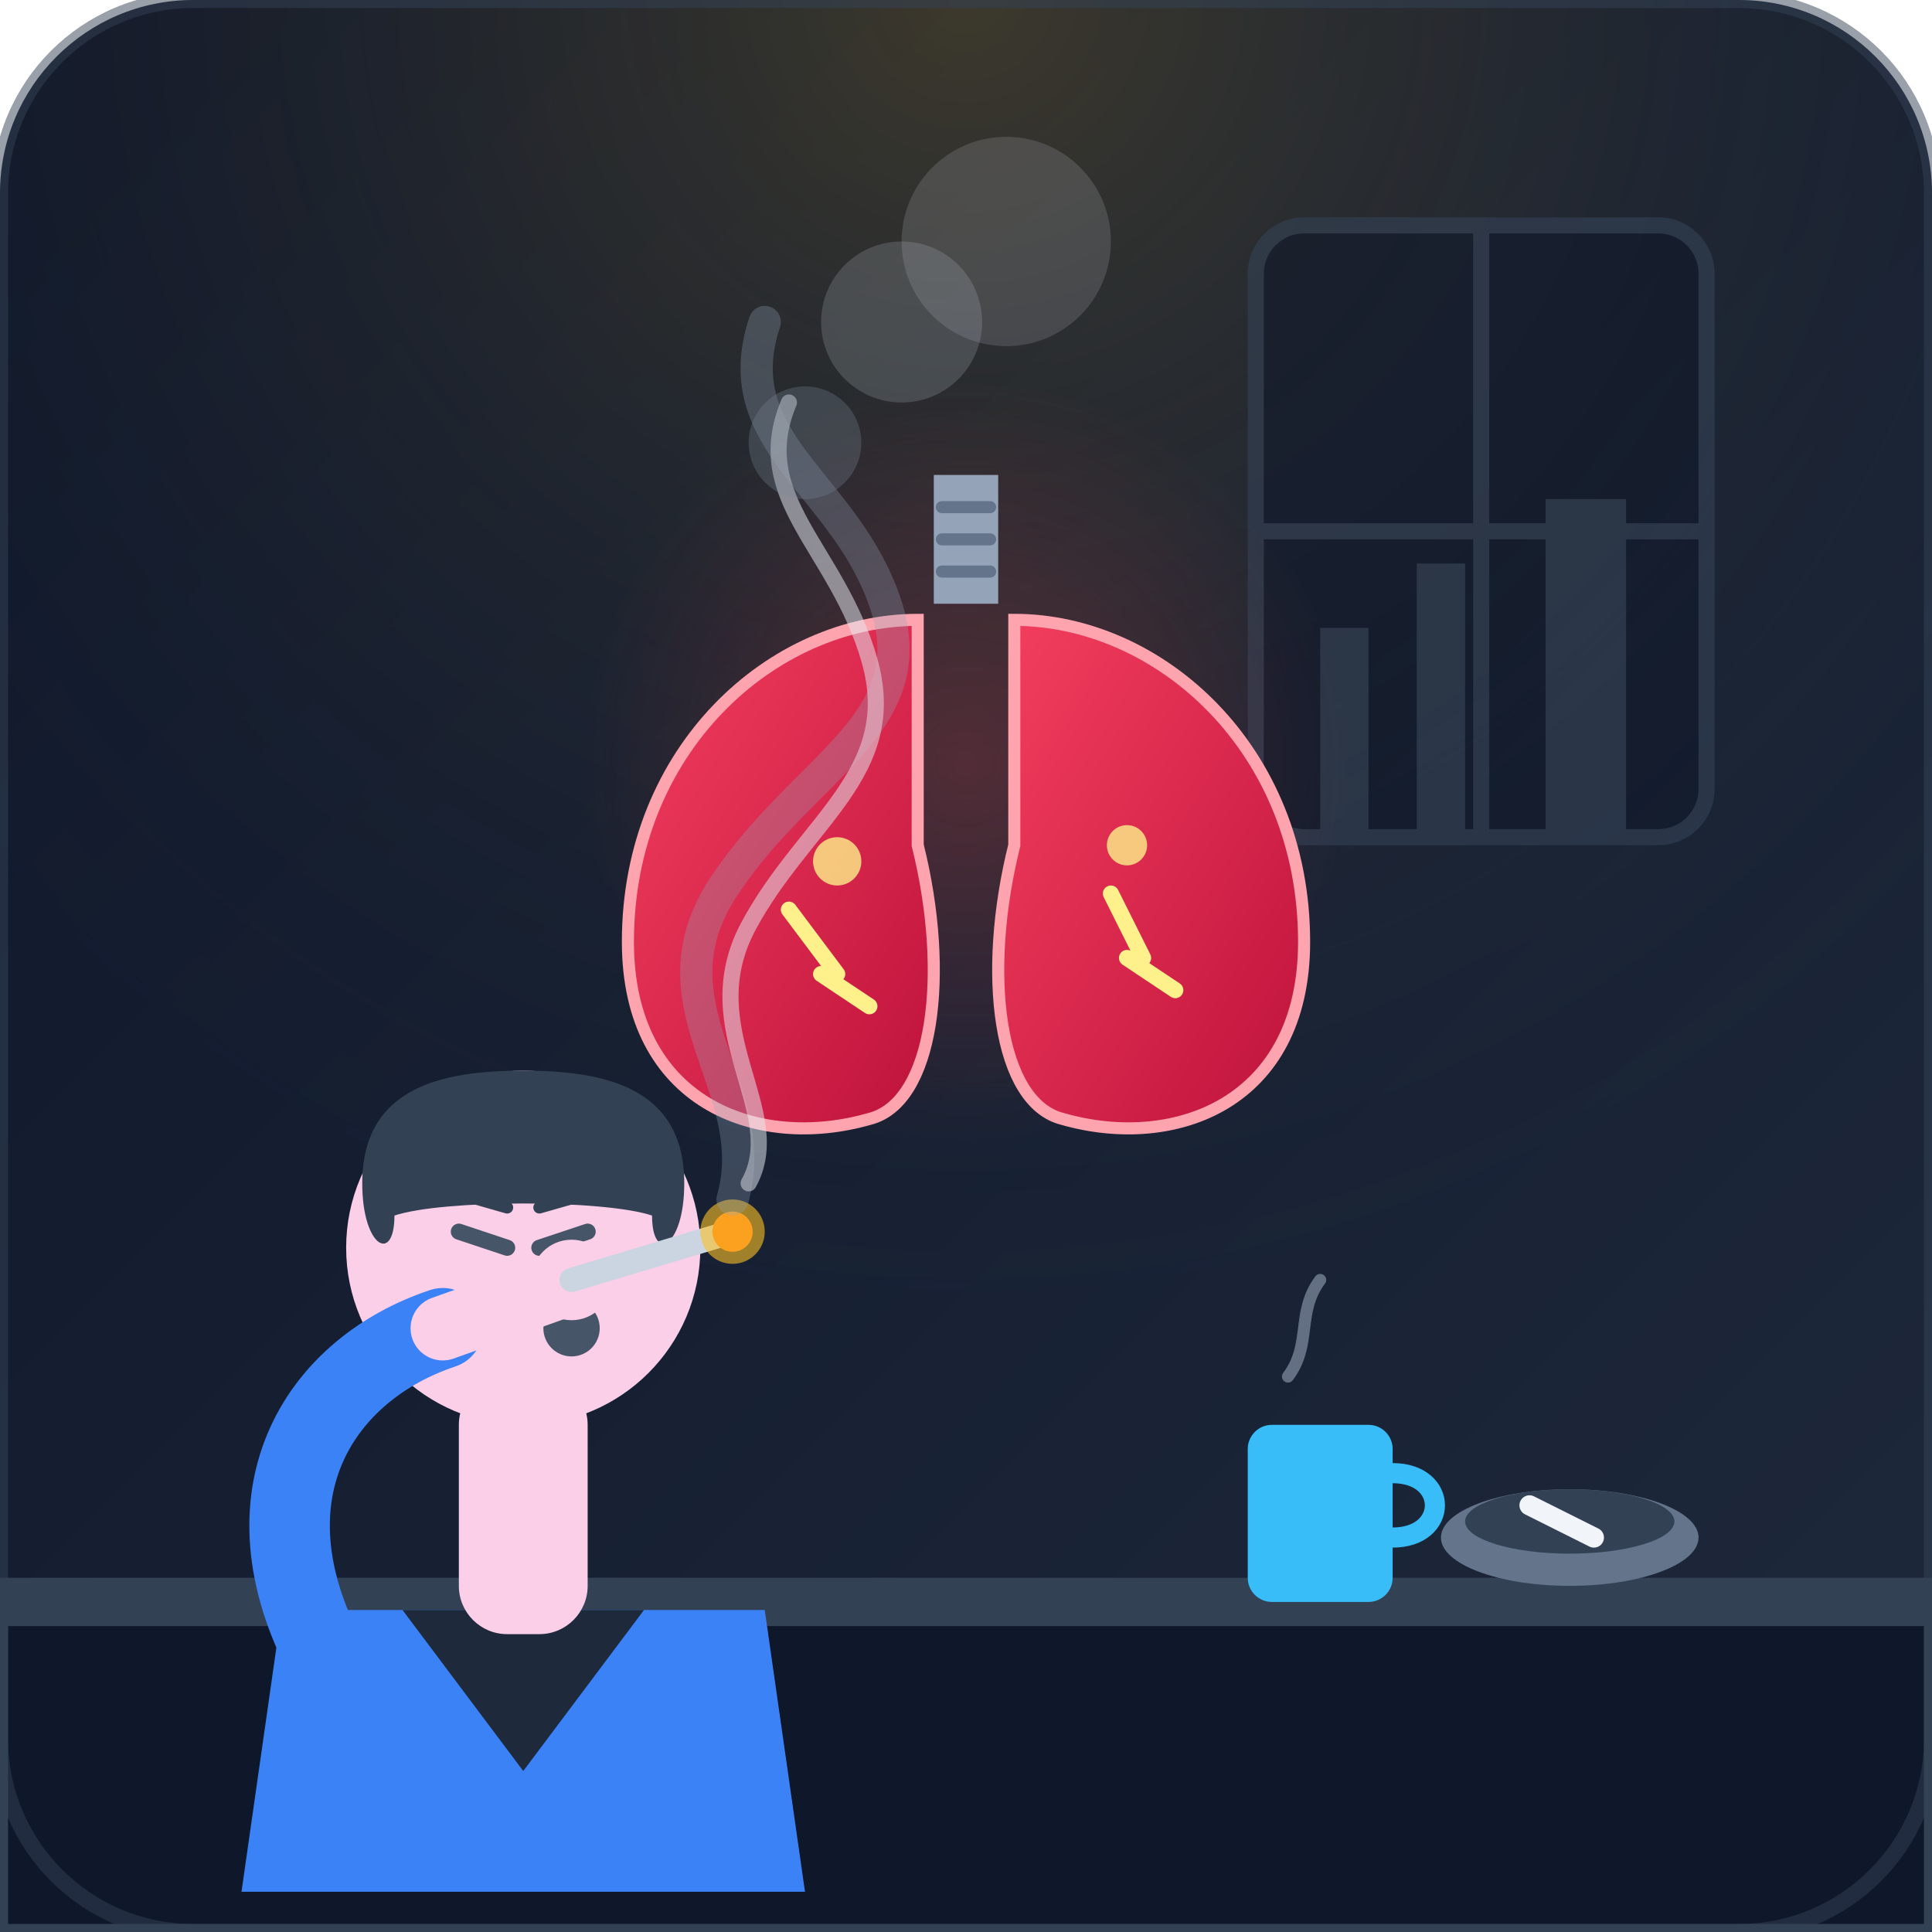
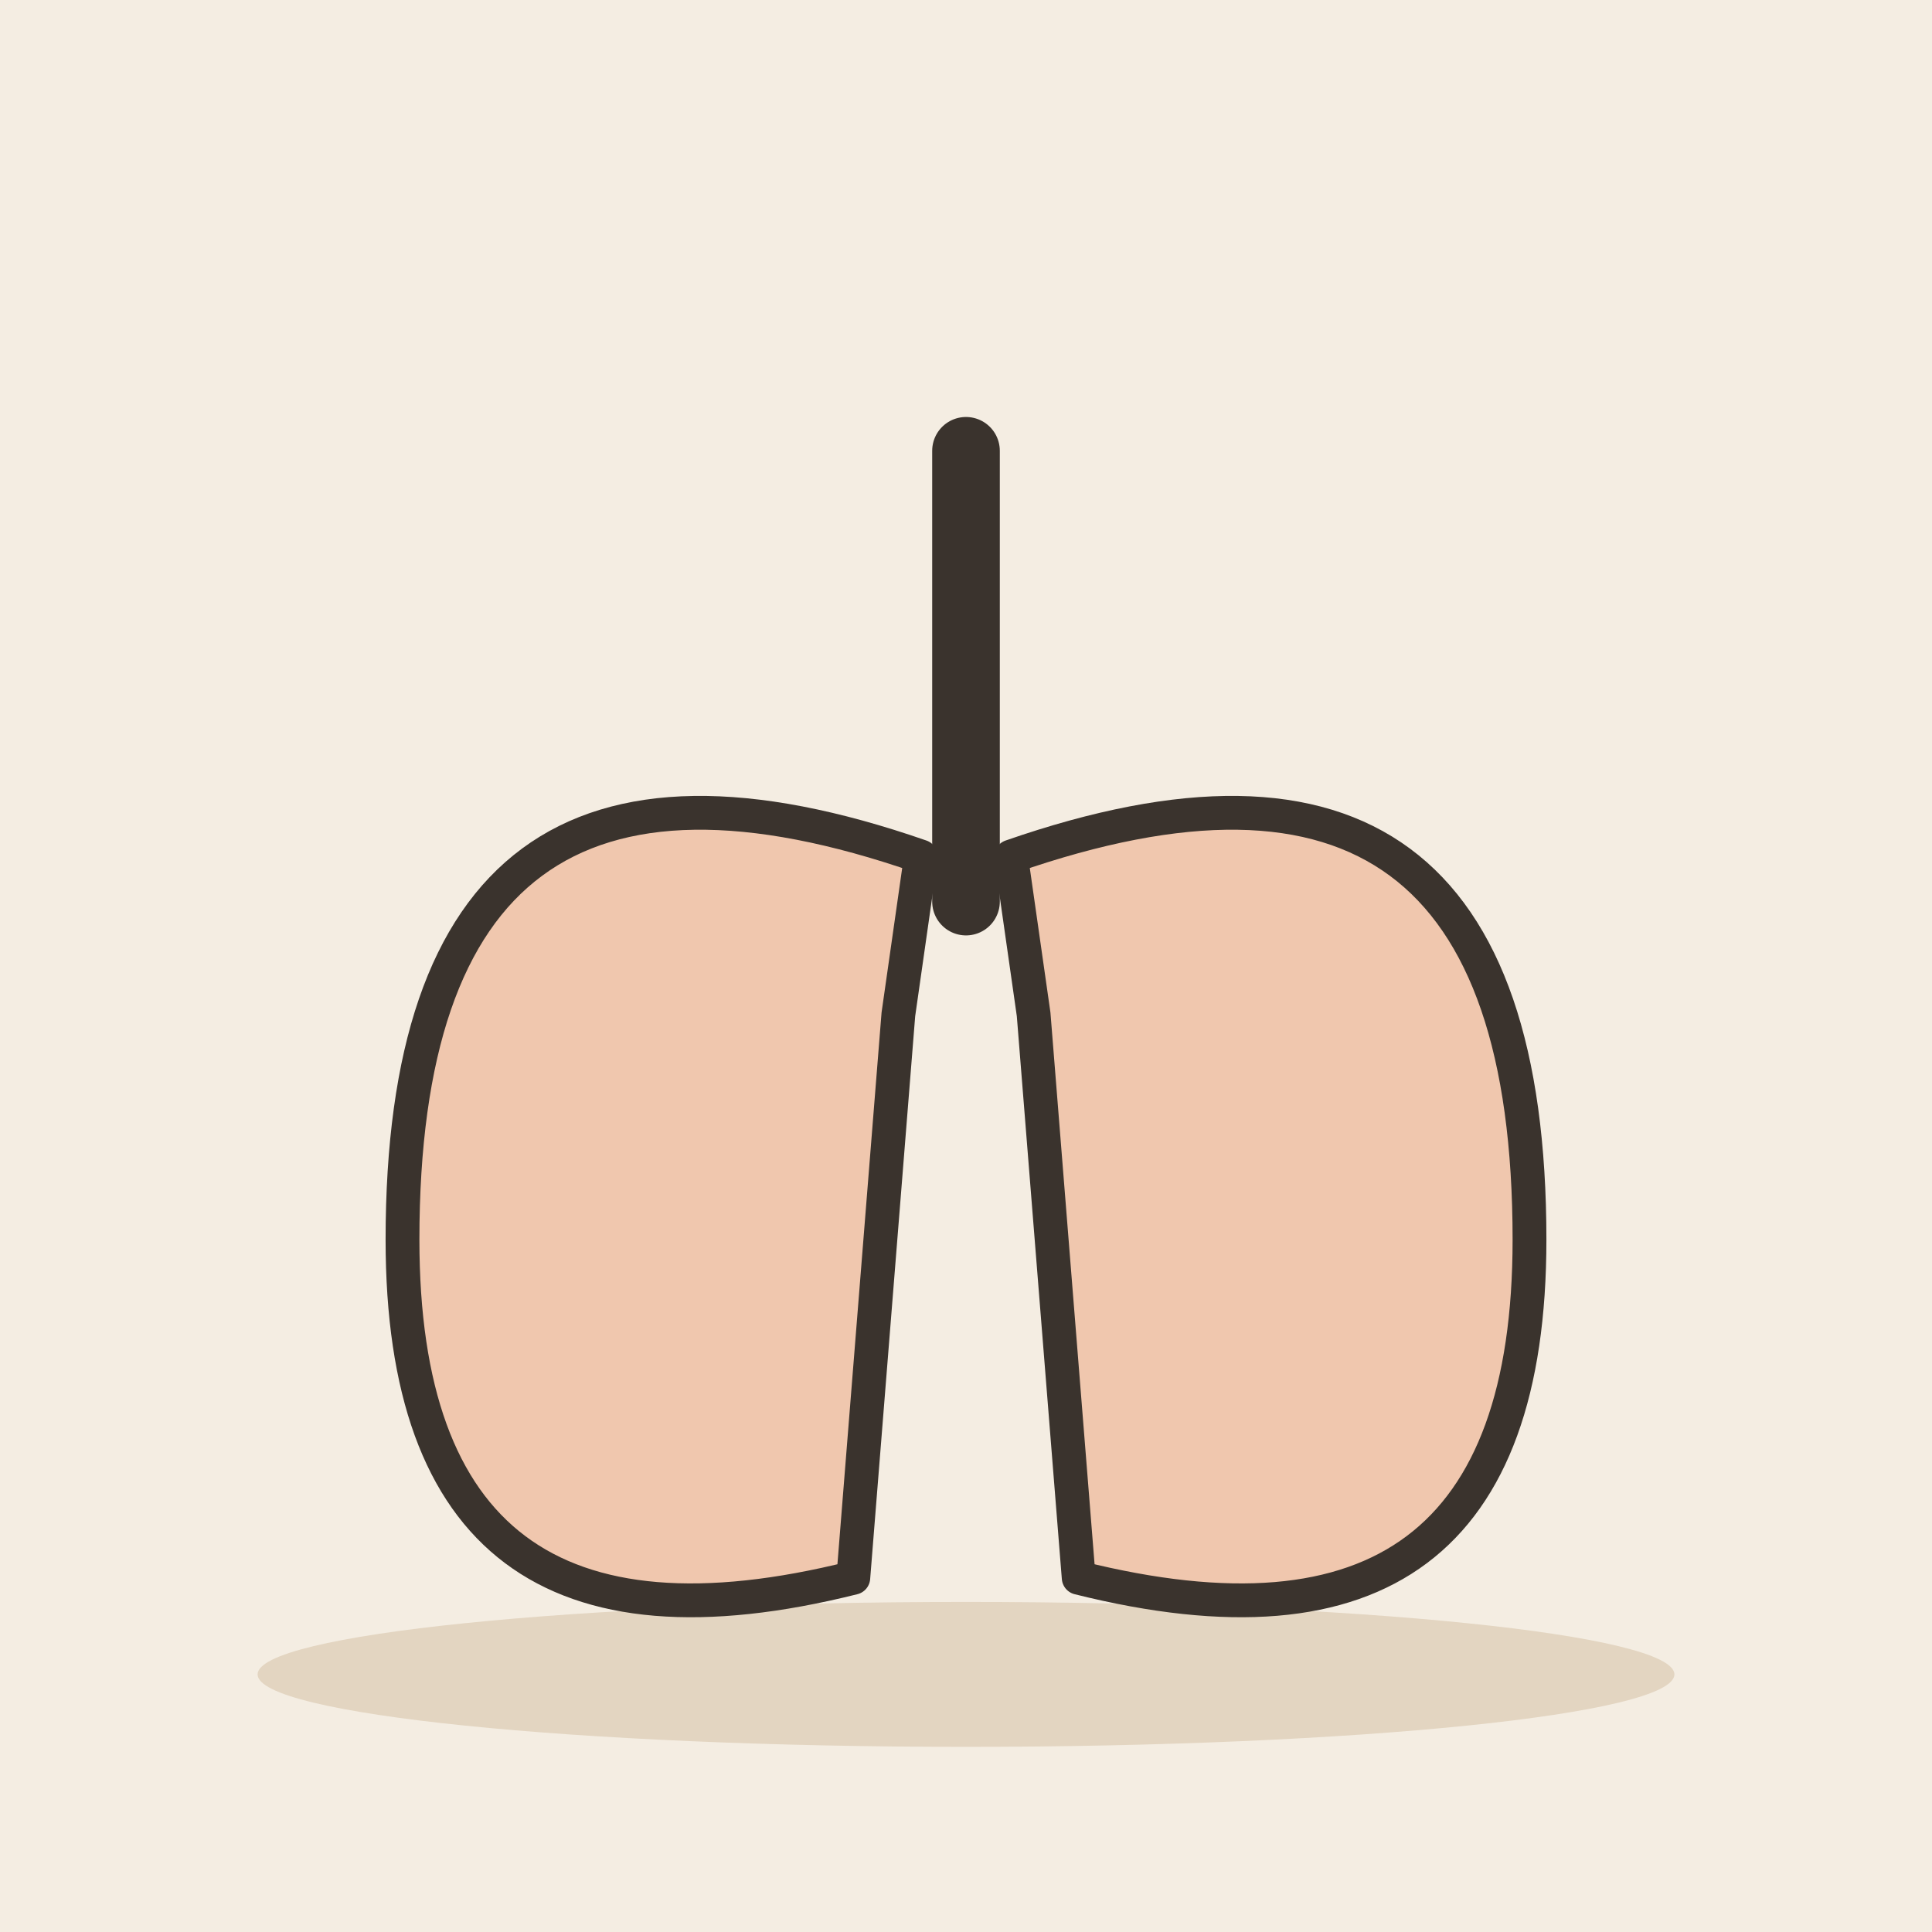
- <svg xmlns="http://www.w3.org/2000/svg" width="240" height="240" viewBox="0 0 240 240">
-   <defs>
-     <linearGradient id="bgGrad" x1="0%" y1="0%" x2="100%" y2="100%">
-       <stop offset="0%" stop-color="#0f172a" />
-       <stop offset="100%" stop-color="#1e293b" />
-     </linearGradient>
-     <radialGradient id="lampGlow" cx="50%" cy="0%" r="70%">
-       <stop offset="0%" stop-color="#fbbf24" stop-opacity="0.18" />
-       <stop offset="100%" stop-color="#1e293b" stop-opacity="0" />
-     </radialGradient>
-     <radialGradient id="dangerGlow" cx="50%" cy="50%" r="50%">
-       <stop offset="0%" stop-color="#ef4444" stop-opacity="0.25" />
-       <stop offset="100%" stop-color="#ef4444" stop-opacity="0" />
-     </radialGradient>
-     <linearGradient id="lungGradient" x1="0%" y1="0%" x2="100%" y2="100%">
-       <stop offset="0%" stop-color="#f43f5e" />
-       <stop offset="100%" stop-color="#be123c" />
-     </linearGradient>
-   </defs>
-   <rect width="240" height="240" rx="24" fill="url(#bgGrad)" />
-   <rect width="240" height="240" rx="24" fill="url(#lampGlow)" />
-   <g opacity="0.6">
-     <rect x="156" y="28" width="56" height="76" rx="6" fill="#0f172a" stroke="#334155" stroke-width="2" />
-     <line x1="184" y1="28" x2="184" y2="104" stroke="#334155" stroke-width="2" />
-     <line x1="156" y1="66" x2="212" y2="66" stroke="#334155" stroke-width="2" />
-     <path d="M164 104 L164 78 L170 78 L170 104 Z M176 104 L176 70 L182 70 L182 104 Z M192 104 L192 62 L202 62 L202 104 Z" fill="#334155" />
+ <svg xmlns="http://www.w3.org/2000/svg" viewBox="0 0 240 240" data-style="editorial">
+   <rect width="240" height="240" fill="#F4EDE2" />
+   <ellipse cx="120" cy="208" rx="88" ry="9" fill="#E3D5C1" />
+   <g transform="translate(120 140) scale(1.4 1.4)">
+     <path d="M0 -60L0 -20" stroke="#3A332D" stroke-width="6" stroke-linecap="round" fill="none" />
+     <path d="M-4 -24Q-50 -40 -50 10Q-50 50 -10 40L-6 -10Z" fill="#F0C7AE" stroke="#3A332D" stroke-width="3" stroke-linecap="round" stroke-linejoin="round" />
+     <path d="M4 -24Q50 -40 50 10Q50 50 10 40L6 -10Z" fill="#F0C7AE" stroke="#3A332D" stroke-width="3" stroke-linecap="round" stroke-linejoin="round" />
  </g>
-   <g transform="translate(120, 95)">
-     <circle cx="0" cy="0" r="48" fill="url(#dangerGlow)" />
-     <path d="M-4 -36 L-4 -20 L4 -20 L4 -36 Z" fill="#94a3b8" rx="2" />
-     <path d="M-3 -32 L3 -32 M-3 -28 L3 -28 M-3 -24 L3 -24" stroke="#64748b" stroke-width="1.5" stroke-linecap="round" />
-     <path d="M -6 -18               C -24 -18, -42 -2, -42, 22               C -42, 42, -26, 48, -12, 44               C -4, 42, -2, 26, -6, 10 Z" fill="url(#lungGradient)" stroke="#fda4af" stroke-width="1.5" />
-     <path d="M 6 -18               C 24 -18, 42 -2, 42, 22               C 42, 42, 26, 48, 12, 44               C 4, 42, 2, 26, 6, 10 Z" fill="url(#lungGradient)" stroke="#fda4af" stroke-width="1.5" />
-     <path d="M-22 18 L-16 26 M-18 26 L-12 30" stroke="#fef08a" stroke-width="2" stroke-linecap="round" stroke-linejoin="round" />
-     <path d="M18 16 L22 24 M20 24 L26 28" stroke="#fef08a" stroke-width="2" stroke-linecap="round" stroke-linejoin="round" />
-     <circle cx="-16" cy="12" r="3" fill="#fef08a" opacity="0.8" />
-     <circle cx="20" cy="10" r="2.5" fill="#fef08a" opacity="0.8" />
-   </g>
-   <path d="M0 200 L240 200 L240 240 L0 240 Z" fill="#0f172a" stroke="#334155" stroke-width="2" />
-   <rect x="0" y="196" width="240" height="6" fill="#334155" />
-   <g transform="translate(65, 125)">
-     <path d="M -30 75 L -35 110 L 35 110 L 30 75 Z" fill="#3b82f6" />
-     <path d="M -15 75 L 0 95 L 15 75 Z" fill="#1e293b" />
-     <rect x="-8" y="46" width="16" height="32" rx="6" fill="#fbcfe8" />
-     <circle cx="0" cy="30" r="22" fill="#fbcfe8" />
-     <path d="M -20 22 C -20 10, -10 8, 0 8 C 10 8, 20 10, 20 22 C 20 30, 16 32, 16 26 C 10 24, -10 24, -16 26 C -16 32, -20 30, -20 22 Z" fill="#334155" />
-     <line x1="-8" y1="28" x2="-2" y2="30" stroke="#475569" stroke-width="2" stroke-linecap="round" />
-     <line x1="2" y1="30" x2="8" y2="28" stroke="#475569" stroke-width="2" stroke-linecap="round" />
-     <line x1="-9" y1="23" x2="-2" y2="25" stroke="#334155" stroke-width="1.5" stroke-linecap="round" />
-     <line x1="2" y1="25" x2="9" y2="23" stroke="#334155" stroke-width="1.5" stroke-linecap="round" />
-     <circle cx="6" cy="40" r="3.5" fill="#475569" />
-     <path d="M -25 80 C -35 60, -25 45, -10 40" fill="none" stroke="#3b82f6" stroke-width="10" stroke-linecap="round" />
-     <path d="M -10 40 L 4 35" fill="none" stroke="#fbcfe8" stroke-width="8" stroke-linecap="round" />
-     <circle cx="6" cy="34" r="5" fill="#fbcfe8" />
-     <line x1="6" y1="34" x2="26" y2="28" stroke="#cbd5e1" stroke-width="3" stroke-linecap="round" />
-     <circle cx="26" cy="28" r="2.5" fill="#f97316" />
-     <circle cx="26" cy="28" r="4" fill="#fbbf24" opacity="0.6" />
-   </g>
-   <g opacity="0.75">
-     <path d="M 91 149               C 95 135, 80 125, 90 110               C 100 95, 115 90, 110 75               C 105 60, 90 55, 95 40" fill="none" stroke="#94a3b8" stroke-width="4" stroke-linecap="round" opacity="0.4" />
-     <path d="M 93 147               C 98 138, 86 128, 93 115               C 100 102, 112 96, 108 82               C 104 68, 93 62, 98 50" fill="none" stroke="#e2e8f0" stroke-width="2" stroke-linecap="round" opacity="0.7" />
-     <circle cx="100" cy="55" r="7" fill="#94a3b8" opacity="0.3" />
-     <circle cx="112" cy="40" r="10" fill="#cbd5e1" opacity="0.25" />
-     <circle cx="125" cy="30" r="13" fill="#e2e8f0" opacity="0.2" />
-   </g>
-   <g transform="translate(0, 195)">
-     <rect x="155" y="-18" width="18" height="22" rx="3" fill="#38bdf8" />
-     <path d="M 173 -12 C 180 -12, 180 -4, 173 -4" fill="none" stroke="#38bdf8" stroke-width="2.5" stroke-linecap="round" />
-     <path d="M 160 -24 C 163 -28, 161 -32, 164 -36" fill="none" stroke="#94a3b8" stroke-width="1.5" stroke-linecap="round" opacity="0.6" />
-     <ellipse cx="195" cy="-4" rx="16" ry="6" fill="#64748b" />
-     <ellipse cx="195" cy="-6" rx="13" ry="4" fill="#334155" />
-     <line x1="190" y1="-8" x2="198" y2="-4" stroke="#f1f5f9" stroke-width="2.5" stroke-linecap="round" />
-   </g>
-   <rect width="240" height="240" rx="24" fill="none" stroke="#334155" stroke-width="2" opacity="0.5" />
</svg>
